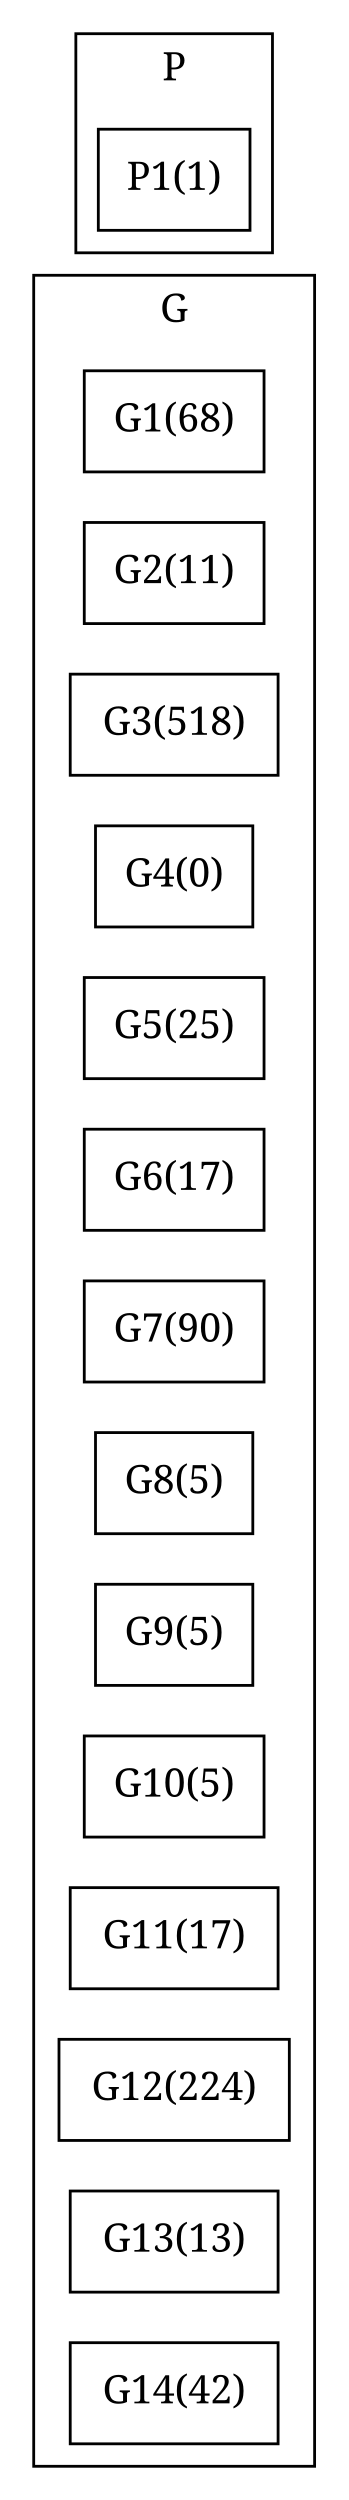
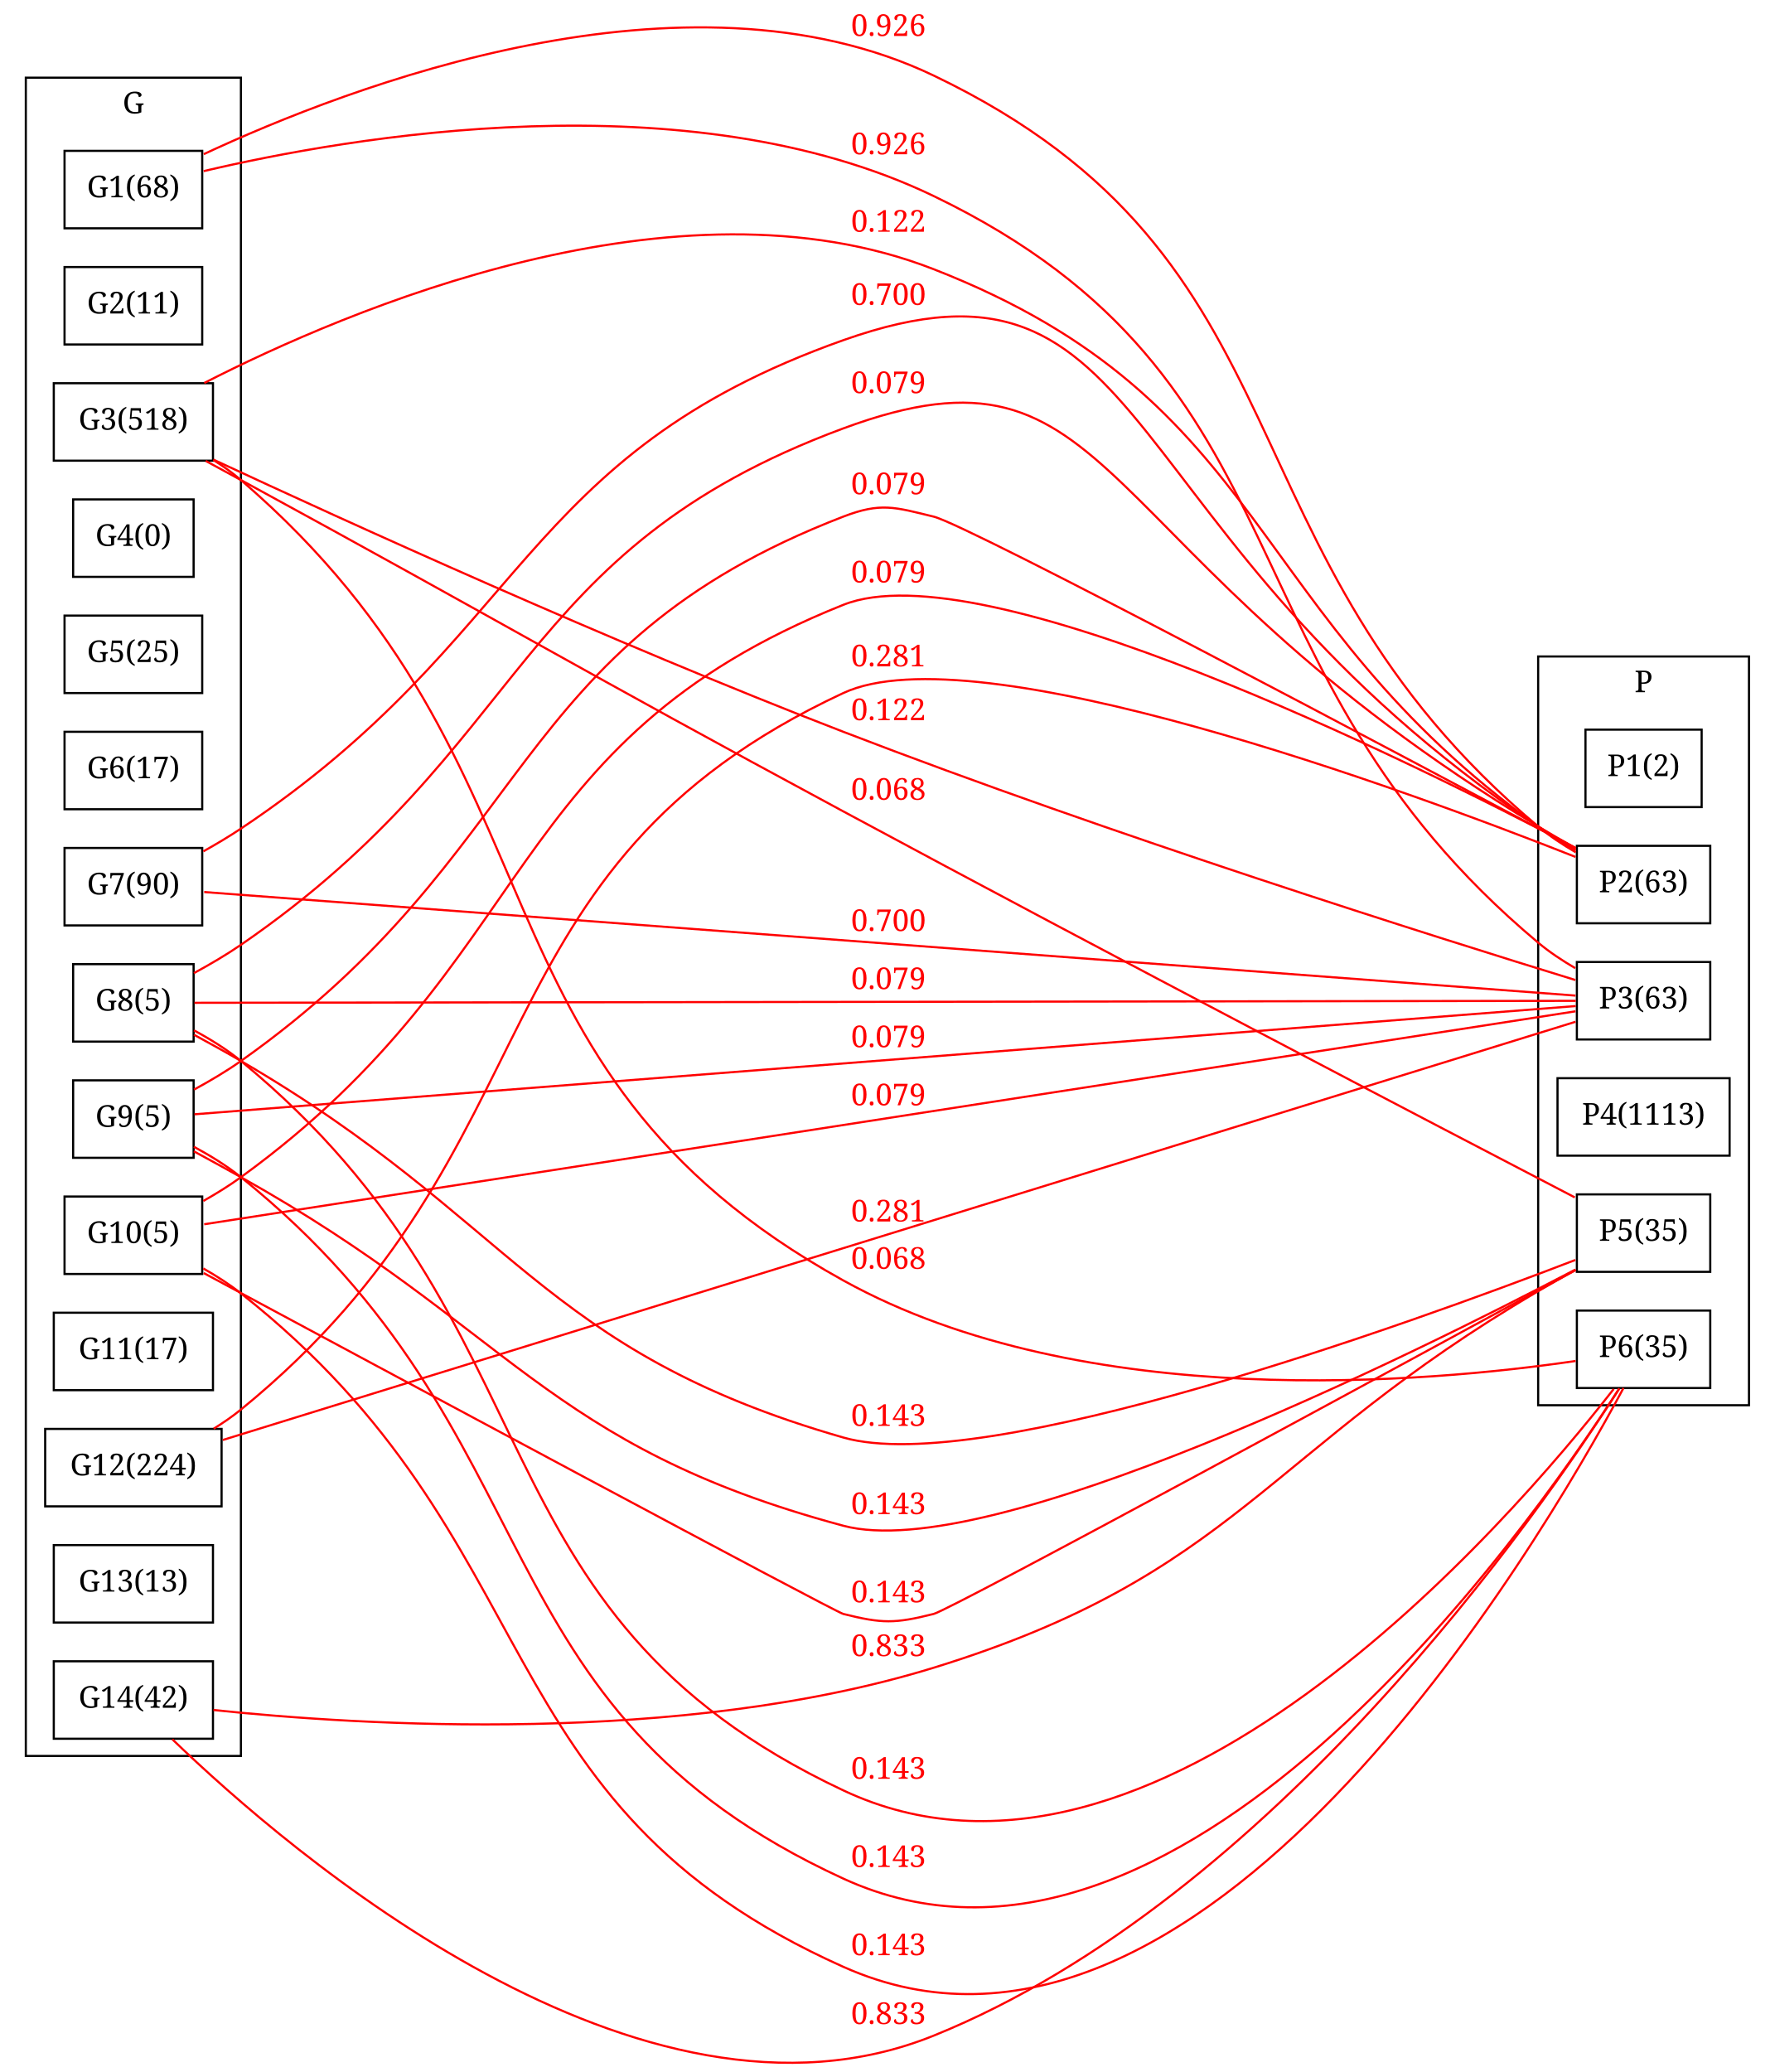
- <svg xmlns="http://www.w3.org/2000/svg" width="124pt" height="890pt" viewBox="0.00 0.00 124.00 890.00">
-   <g id="graph1" class="graph" transform="scale(1 1) rotate(0) translate(4 886)">
-     <polygon fill="white" stroke="white" points="-4,5 -4,-886 121,-886 121,5 -4,5" />
+ <svg xmlns="http://www.w3.org/2000/svg" width="825pt" height="963pt" viewBox="0.00 0.00 825.00 962.78">
+   <g id="graph1" class="graph" transform="scale(1 1) rotate(0) translate(4 958.777)">
+     <polygon fill="white" stroke="white" points="-4,5 -4,-958.777 822,-958.777 822,5 -4,5" />
    <g id="graph2" class="cluster">
-       <polygon fill="none" stroke="black" points="8,-8 8,-788 108,-788 108,-8 8,-8" />
-       <text text-anchor="middle" x="58" y="-771.4" font-family="Times Roman,serif" font-size="14.00">G</text>
+       <polygon fill="none" stroke="black" points="8,-142.777 8,-922.777 108,-922.777 108,-142.777 8,-142.777" />
+       <text text-anchor="middle" x="58" y="-906.177" font-family="Times Roman,serif" font-size="14.00">G</text>
    </g>
    <g id="graph3" class="cluster">
-       <polygon fill="none" stroke="black" points="23,-796 23,-874 93,-874 93,-796 23,-796" />
-       <text text-anchor="middle" x="58" y="-857.4" font-family="Times Roman,serif" font-size="14.00">P</text>
+       <polygon fill="none" stroke="black" points="711,-305.777 711,-653.777 809,-653.777 809,-305.777 711,-305.777" />
+       <text text-anchor="middle" x="760" y="-637.177" font-family="Times Roman,serif" font-size="14.00">P</text>
    </g>
    <g id="node2" class="node">
-       <polygon fill="none" stroke="black" points="90,-754 26,-754 26,-718 90,-718 90,-754" />
-       <text text-anchor="middle" x="58" y="-732.4" font-family="Times Roman,serif" font-size="14.00">G1(68)</text>
+       <polygon fill="none" stroke="black" points="90,-888.777 26,-888.777 26,-852.777 90,-852.777 90,-888.777" />
+       <text text-anchor="middle" x="58" y="-867.177" font-family="Times Roman,serif" font-size="14.00">G1(68)</text>
+     </g>
+     <g id="node18" class="node">
+       <polygon fill="none" stroke="black" points="791,-565.777 729,-565.777 729,-529.777 791,-529.777 791,-565.777" />
+       <text text-anchor="middle" x="760" y="-544.177" font-family="Times Roman,serif" font-size="14.00">P2(63)</text>
+     </g>
+     <g id="edge4" class="edge">
+       <path fill="none" stroke="red" d="M90.719,-887.245C157.88,-918.588 314.671,-978.985 430,-923.777 609.621,-837.794 558.468,-702.803 711,-574.777 716.282,-570.344 722.403,-566.293 728.492,-562.753" />
+       <text text-anchor="middle" x="409" y="-942.177" font-family="Times Roman,serif" font-size="14.00" fill="red">0.926</text>
+     </g>
+     <g id="node19" class="node">
+       <polygon fill="none" stroke="black" points="791,-511.777 729,-511.777 729,-475.777 791,-475.777 791,-511.777" />
+       <text text-anchor="middle" x="760" y="-490.177" font-family="Times Roman,serif" font-size="14.00">P3(63)</text>
+     </g>
+     <g id="edge6" class="edge">
+       <path fill="none" stroke="red" d="M90.674,-879.356C158.084,-895.227 315.819,-922.804 430,-867.777 608.771,-781.622 558.819,-648.145 711,-520.777 716.214,-516.413 722.24,-512.417 728.244,-508.914" />
+       <text text-anchor="middle" x="409" y="-887.177" font-family="Times Roman,serif" font-size="14.00" fill="red">0.926</text>
    </g>
    <g id="node3" class="node">
-       <polygon fill="none" stroke="black" points="90,-700 26,-700 26,-664 90,-664 90,-700" />
-       <text text-anchor="middle" x="58" y="-678.4" font-family="Times Roman,serif" font-size="14.00">G2(11)</text>
+       <polygon fill="none" stroke="black" points="90,-834.777 26,-834.777 26,-798.777 90,-798.777 90,-834.777" />
+       <text text-anchor="middle" x="58" y="-813.177" font-family="Times Roman,serif" font-size="14.00">G2(11)</text>
    </g>
    <g id="node4" class="node">
-       <polygon fill="none" stroke="black" points="95,-646 21,-646 21,-610 95,-610 95,-646" />
-       <text text-anchor="middle" x="58" y="-624.4" font-family="Times Roman,serif" font-size="14.00">G3(518)</text>
+       <polygon fill="none" stroke="black" points="95,-780.777 21,-780.777 21,-744.777 95,-744.777 95,-780.777" />
+       <text text-anchor="middle" x="58" y="-759.177" font-family="Times Roman,serif" font-size="14.00">G3(518)</text>
+     </g>
+     <g id="edge8" class="edge">
+       <path fill="none" stroke="red" d="M90.956,-780.895C157.246,-814.81 310.574,-880.42 430,-833.777 588.208,-771.988 573.177,-674.037 711,-574.777 716.438,-570.861 722.505,-567.094 728.466,-563.681" />
+       <text text-anchor="middle" x="409" y="-851.177" font-family="Times Roman,serif" font-size="14.00" fill="red">0.122</text>
+     </g>
+     <g id="edge10" class="edge">
+       <path fill="none" stroke="red" d="M95.17,-745.287C155.809,-717.043 280.093,-660.359 388,-618.777 512.289,-570.883 663.694,-523.24 728.315,-503.397" />
+       <text text-anchor="middle" x="409" y="-624.177" font-family="Times Roman,serif" font-size="14.00" fill="red">0.122</text>
+     </g>
+     <g id="node21" class="node">
+       <polygon fill="none" stroke="black" points="791,-403.777 729,-403.777 729,-367.777 791,-367.777 791,-403.777" />
+       <text text-anchor="middle" x="760" y="-382.177" font-family="Times Roman,serif" font-size="14.00">P5(35)</text>
+     </g>
+     <g id="edge12" class="edge">
+       <path fill="none" stroke="red" d="M91.638,-744.658C97.111,-741.697 102.716,-738.657 108,-735.777 232.707,-667.813 262.947,-649.104 388,-581.777 513.338,-514.297 663.571,-435.897 728.051,-402.365" />
+       <text text-anchor="middle" x="409" y="-587.177" font-family="Times Roman,serif" font-size="14.00" fill="red">0.068</text>
+     </g>
+     <g id="node22" class="node">
+       <polygon fill="none" stroke="black" points="791,-349.777 729,-349.777 729,-313.777 791,-313.777 791,-349.777" />
+       <text text-anchor="middle" x="760" y="-328.177" font-family="Times Roman,serif" font-size="14.00">P6(35)</text>
+     </g>
+     <g id="edge14" class="edge">
+       <path fill="none" stroke="red" d="M95.24,-745.04C99.739,-742.223 104.111,-739.122 108,-735.777 264.883,-600.835 206.966,-464.019 388,-363.777 500.141,-301.682 661.004,-316.425 728.403,-326.349" />
+       <text text-anchor="middle" x="409" y="-369.177" font-family="Times Roman,serif" font-size="14.00" fill="red">0.068</text>
    </g>
    <g id="node5" class="node">
-       <polygon fill="none" stroke="black" points="86,-592 30,-592 30,-556 86,-556 86,-592" />
-       <text text-anchor="middle" x="58" y="-570.4" font-family="Times Roman,serif" font-size="14.00">G4(0)</text>
+       <polygon fill="none" stroke="black" points="86,-726.777 30,-726.777 30,-690.777 86,-690.777 86,-726.777" />
+       <text text-anchor="middle" x="58" y="-705.177" font-family="Times Roman,serif" font-size="14.00">G4(0)</text>
    </g>
    <g id="node6" class="node">
-       <polygon fill="none" stroke="black" points="90,-538 26,-538 26,-502 90,-502 90,-538" />
-       <text text-anchor="middle" x="58" y="-516.4" font-family="Times Roman,serif" font-size="14.00">G5(25)</text>
+       <polygon fill="none" stroke="black" points="90,-672.777 26,-672.777 26,-636.777 90,-636.777 90,-672.777" />
+       <text text-anchor="middle" x="58" y="-651.177" font-family="Times Roman,serif" font-size="14.00">G5(25)</text>
    </g>
    <g id="node7" class="node">
-       <polygon fill="none" stroke="black" points="90,-484 26,-484 26,-448 90,-448 90,-484" />
-       <text text-anchor="middle" x="58" y="-462.4" font-family="Times Roman,serif" font-size="14.00">G6(17)</text>
+       <polygon fill="none" stroke="black" points="90,-618.777 26,-618.777 26,-582.777 90,-582.777 90,-618.777" />
+       <text text-anchor="middle" x="58" y="-597.177" font-family="Times Roman,serif" font-size="14.00">G6(17)</text>
    </g>
    <g id="node8" class="node">
-       <polygon fill="none" stroke="black" points="90,-430 26,-430 26,-394 90,-394 90,-430" />
-       <text text-anchor="middle" x="58" y="-408.4" font-family="Times Roman,serif" font-size="14.00">G7(90)</text>
+       <polygon fill="none" stroke="black" points="90,-564.777 26,-564.777 26,-528.777 90,-528.777 90,-564.777" />
+       <text text-anchor="middle" x="58" y="-543.177" font-family="Times Roman,serif" font-size="14.00">G7(90)</text>
+     </g>
+     <g id="edge16" class="edge">
+       <path fill="none" stroke="red" d="M90.526,-563.2C96.456,-566.513 102.501,-570.11 108,-573.777 241.281,-662.666 237.001,-747.258 388,-800.777 535.392,-853.018 508.838,-710.277 711,-574.777 716.486,-571.1 722.515,-567.471 728.412,-564.125" />
+       <text text-anchor="middle" x="409" y="-817.177" font-family="Times Roman,serif" font-size="14.00" fill="red">0.700</text>
+     </g>
+     <g id="edge18" class="edge">
+       <path fill="none" stroke="red" d="M90.917,-544.292C209.24,-535.359 612.118,-504.942 728.362,-496.166" />
+       <text text-anchor="middle" x="409" y="-526.177" font-family="Times Roman,serif" font-size="14.00" fill="red">0.700</text>
    </g>
    <g id="node9" class="node">
-       <polygon fill="none" stroke="black" points="86,-376 30,-376 30,-340 86,-340 86,-376" />
-       <text text-anchor="middle" x="58" y="-354.4" font-family="Times Roman,serif" font-size="14.00">G8(5)</text>
+       <polygon fill="none" stroke="black" points="86,-510.777 30,-510.777 30,-474.777 86,-474.777 86,-510.777" />
+       <text text-anchor="middle" x="58" y="-489.177" font-family="Times Roman,serif" font-size="14.00">G8(5)</text>
+     </g>
+     <g id="edge20" class="edge">
+       <path fill="none" stroke="red" d="M86.132,-506.61C93.438,-510.565 101.169,-515.085 108,-519.777 243.101,-612.578 234.278,-702.912 388,-759.777 518.164,-807.928 497.598,-703.548 711,-574.777 716.572,-571.415 722.584,-567.963 728.423,-564.699" />
+       <text text-anchor="middle" x="409" y="-776.177" font-family="Times Roman,serif" font-size="14.00" fill="red">0.079</text>
+     </g>
+     <g id="edge22" class="edge">
+       <path fill="none" stroke="red" d="M86.389,-492.818C198.612,-492.978 610.889,-493.565 728.492,-493.732" />
+       <text text-anchor="middle" x="409" y="-499.177" font-family="Times Roman,serif" font-size="14.00" fill="red">0.079</text>
+     </g>
+     <g id="edge24" class="edge">
+       <path fill="none" stroke="red" d="M86.205,-477.951C93.365,-474.077 101.007,-469.845 108,-465.777 234.85,-391.987 246.936,-331.234 388,-290.777 453.354,-272.034 650.774,-343.489 728.279,-373.291" />
+       <text text-anchor="middle" x="409" y="-296.177" font-family="Times Roman,serif" font-size="14.00" fill="red">0.143</text>
+     </g>
+     <g id="edge26" class="edge">
+       <path fill="none" stroke="red" d="M86.191,-479.996C93.651,-475.977 101.445,-471.163 108,-465.777 258.989,-341.723 211.216,-210.05 388,-126.777 532.094,-58.903 697.861,-251.509 746.146,-313.355" />
+       <text text-anchor="middle" x="409" y="-132.177" font-family="Times Roman,serif" font-size="14.00" fill="red">0.143</text>
    </g>
    <g id="node10" class="node">
-       <polygon fill="none" stroke="black" points="86,-322 30,-322 30,-286 86,-286 86,-322" />
-       <text text-anchor="middle" x="58" y="-300.4" font-family="Times Roman,serif" font-size="14.00">G9(5)</text>
+       <polygon fill="none" stroke="black" points="86,-456.777 30,-456.777 30,-420.777 86,-420.777 86,-456.777" />
+       <text text-anchor="middle" x="58" y="-435.177" font-family="Times Roman,serif" font-size="14.00">G9(5)</text>
+     </g>
+     <g id="edge28" class="edge">
+       <path fill="none" stroke="red" d="M86.216,-452.489C93.521,-456.446 101.231,-460.996 108,-465.777 244.994,-562.539 231.472,-658.535 388,-718.777 405.421,-725.482 411.864,-723.197 430,-718.777 446.104,-714.853 649,-607.039 728.422,-564.656" />
+       <text text-anchor="middle" x="409" y="-729.177" font-family="Times Roman,serif" font-size="14.00" fill="red">0.079</text>
+     </g>
+     <g id="edge30" class="edge">
+       <path fill="none" stroke="red" d="M86.389,-441.001C198.612,-449.794 610.889,-482.095 728.492,-491.309" />
+       <text text-anchor="middle" x="409" y="-472.177" font-family="Times Roman,serif" font-size="14.00" fill="red">0.079</text>
+     </g>
+     <g id="edge32" class="edge">
+       <path fill="none" stroke="red" d="M86.111,-423.785C93.272,-419.914 100.939,-415.725 108,-411.777 233.489,-341.613 249.144,-287.052 388,-249.777 455.658,-231.615 651.263,-328.513 728.291,-368.824" />
+       <text text-anchor="middle" x="409" y="-255.177" font-family="Times Roman,serif" font-size="14.00" fill="red">0.143</text>
+     </g>
+     <g id="edge34" class="edge">
+       <path fill="none" stroke="red" d="M86.123,-425.913C93.582,-421.893 101.393,-417.1 108,-411.777 256.735,-291.956 214.438,-165.498 388,-85.777 542.089,-15.001 704.781,-245.348 748.59,-313.411" />
+       <text text-anchor="middle" x="409" y="-91.177" font-family="Times Roman,serif" font-size="14.00" fill="red">0.143</text>
    </g>
    <g id="node11" class="node">
-       <polygon fill="none" stroke="black" points="90,-268 26,-268 26,-232 90,-232 90,-268" />
-       <text text-anchor="middle" x="58" y="-246.4" font-family="Times Roman,serif" font-size="14.00">G10(5)</text>
+       <polygon fill="none" stroke="black" points="90,-402.777 26,-402.777 26,-366.777 90,-366.777 90,-402.777" />
+       <text text-anchor="middle" x="58" y="-381.177" font-family="Times Roman,serif" font-size="14.00">G10(5)</text>
+     </g>
+     <g id="edge36" class="edge">
+       <path fill="none" stroke="red" d="M90.504,-400.702C96.496,-404.088 102.569,-407.839 108,-411.777 246.954,-512.548 228.589,-614.128 388,-677.777 452.886,-703.685 651.036,-605.498 728.496,-564.742" />
+       <text text-anchor="middle" x="409" y="-688.177" font-family="Times Roman,serif" font-size="14.00" fill="red">0.079</text>
+     </g>
+     <g id="edge38" class="edge">
+       <path fill="none" stroke="red" d="M90.917,-389.888C209.24,-408.26 612.118,-470.815 728.362,-488.865" />
+       <text text-anchor="middle" x="409" y="-445.177" font-family="Times Roman,serif" font-size="14.00" fill="red">0.079</text>
+     </g>
+     <g id="edge40" class="edge">
+       <path fill="none" stroke="red" d="M90.684,-367.213C173.246,-322.862 383.95,-209.79 388,-208.777 406.109,-204.25 411.896,-204.229 430,-208.777 438.128,-210.819 647.36,-324.461 728.376,-368.553" />
+       <text text-anchor="middle" x="409" y="-214.177" font-family="Times Roman,serif" font-size="14.00" fill="red">0.143</text>
+     </g>
+     <g id="edge42" class="edge">
+       <path fill="none" stroke="red" d="M90.507,-369.354C96.561,-365.899 102.656,-361.994 108,-357.777 254.525,-242.154 217.609,-120.97 388,-44.777 553.124,29.061 711.303,-240.362 750.673,-313.775" />
+       <text text-anchor="middle" x="409" y="-50.177" font-family="Times Roman,serif" font-size="14.00" fill="red">0.143</text>
    </g>
    <g id="node12" class="node">
-       <polygon fill="none" stroke="black" points="95,-214 21,-214 21,-178 95,-178 95,-214" />
-       <text text-anchor="middle" x="58" y="-192.4" font-family="Times Roman,serif" font-size="14.00">G11(17)</text>
+       <polygon fill="none" stroke="black" points="95,-348.777 21,-348.777 21,-312.777 95,-312.777 95,-348.777" />
+       <text text-anchor="middle" x="58" y="-327.177" font-family="Times Roman,serif" font-size="14.00">G11(17)</text>
    </g>
    <g id="node13" class="node">
-       <polygon fill="none" stroke="black" points="99,-160 17,-160 17,-124 99,-124 99,-160" />
-       <text text-anchor="middle" x="58" y="-138.4" font-family="Times Roman,serif" font-size="14.00">G12(224)</text>
+       <polygon fill="none" stroke="black" points="99,-294.777 17,-294.777 17,-258.777 99,-258.777 99,-294.777" />
+       <text text-anchor="middle" x="58" y="-273.177" font-family="Times Roman,serif" font-size="14.00">G12(224)</text>
+     </g>
+     <g id="edge44" class="edge">
+       <path fill="none" stroke="red" d="M95.332,-294.878C99.767,-297.618 104.099,-300.6 108,-303.777 257.943,-425.873 212.709,-555.147 388,-636.777 449.553,-665.442 650.148,-591.517 728.366,-560.614" />
+       <text text-anchor="middle" x="409" y="-649.177" font-family="Times Roman,serif" font-size="14.00" fill="red">0.281</text>
+     </g>
+     <g id="edge46" class="edge">
+       <path fill="none" stroke="red" d="M99.551,-289.621C227.675,-329.227 614.824,-448.901 728.374,-484.001" />
+       <text text-anchor="middle" x="409" y="-391.177" font-family="Times Roman,serif" font-size="14.00" fill="red">0.281</text>
    </g>
    <g id="node14" class="node">
-       <polygon fill="none" stroke="black" points="95,-106 21,-106 21,-70 95,-70 95,-106" />
-       <text text-anchor="middle" x="58" y="-84.4" font-family="Times Roman,serif" font-size="14.00">G13(13)</text>
+       <polygon fill="none" stroke="black" points="95,-240.777 21,-240.777 21,-204.777 95,-204.777 95,-240.777" />
+       <text text-anchor="middle" x="58" y="-219.177" font-family="Times Roman,serif" font-size="14.00">G13(13)</text>
    </g>
    <g id="node15" class="node">
-       <polygon fill="none" stroke="black" points="95,-52 21,-52 21,-16 95,-16 95,-52" />
-       <text text-anchor="middle" x="58" y="-30.4" font-family="Times Roman,serif" font-size="14.00">G14(42)</text>
+       <polygon fill="none" stroke="black" points="95,-186.777 21,-186.777 21,-150.777 95,-150.777 95,-186.777" />
+       <text text-anchor="middle" x="58" y="-165.177" font-family="Times Roman,serif" font-size="14.00">G14(42)</text>
+     </g>
+     <g id="edge48" class="edge">
+       <path fill="none" stroke="red" d="M95.216,-164.134C163.397,-156.957 312.165,-147.501 430,-183.777 570.615,-227.067 584.08,-284.36 711,-358.777 716.614,-362.069 722.645,-365.487 728.492,-368.74" />
+       <text text-anchor="middle" x="409" y="-189.177" font-family="Times Roman,serif" font-size="14.00" fill="red">0.833</text>
+     </g>
+     <g id="edge50" class="edge">
+       <path fill="none" stroke="red" d="M76.125,-150.508C129.901,-98.609 293.331,42.481 430,-12.777 587.721,-76.547 711.893,-255.825 748.775,-313.593" />
+       <text text-anchor="middle" x="409" y="-18.177" font-family="Times Roman,serif" font-size="14.00" fill="red">0.833</text>
    </g>
    <g id="node17" class="node">
-       <polygon fill="none" stroke="black" points="85,-840 31,-840 31,-804 85,-804 85,-840" />
-       <text text-anchor="middle" x="58" y="-818.4" font-family="Times Roman,serif" font-size="14.00">P1(1)</text>
+       <polygon fill="none" stroke="black" points="787,-619.777 733,-619.777 733,-583.777 787,-583.777 787,-619.777" />
+       <text text-anchor="middle" x="760" y="-598.177" font-family="Times Roman,serif" font-size="14.00">P1(2)</text>
+     </g>
+     <g id="node20" class="node">
+       <polygon fill="none" stroke="black" points="800,-457.777 720,-457.777 720,-421.777 800,-421.777 800,-457.777" />
+       <text text-anchor="middle" x="760" y="-436.177" font-family="Times Roman,serif" font-size="14.00">P4(1113)</text>
    </g>
  </g>
</svg>
